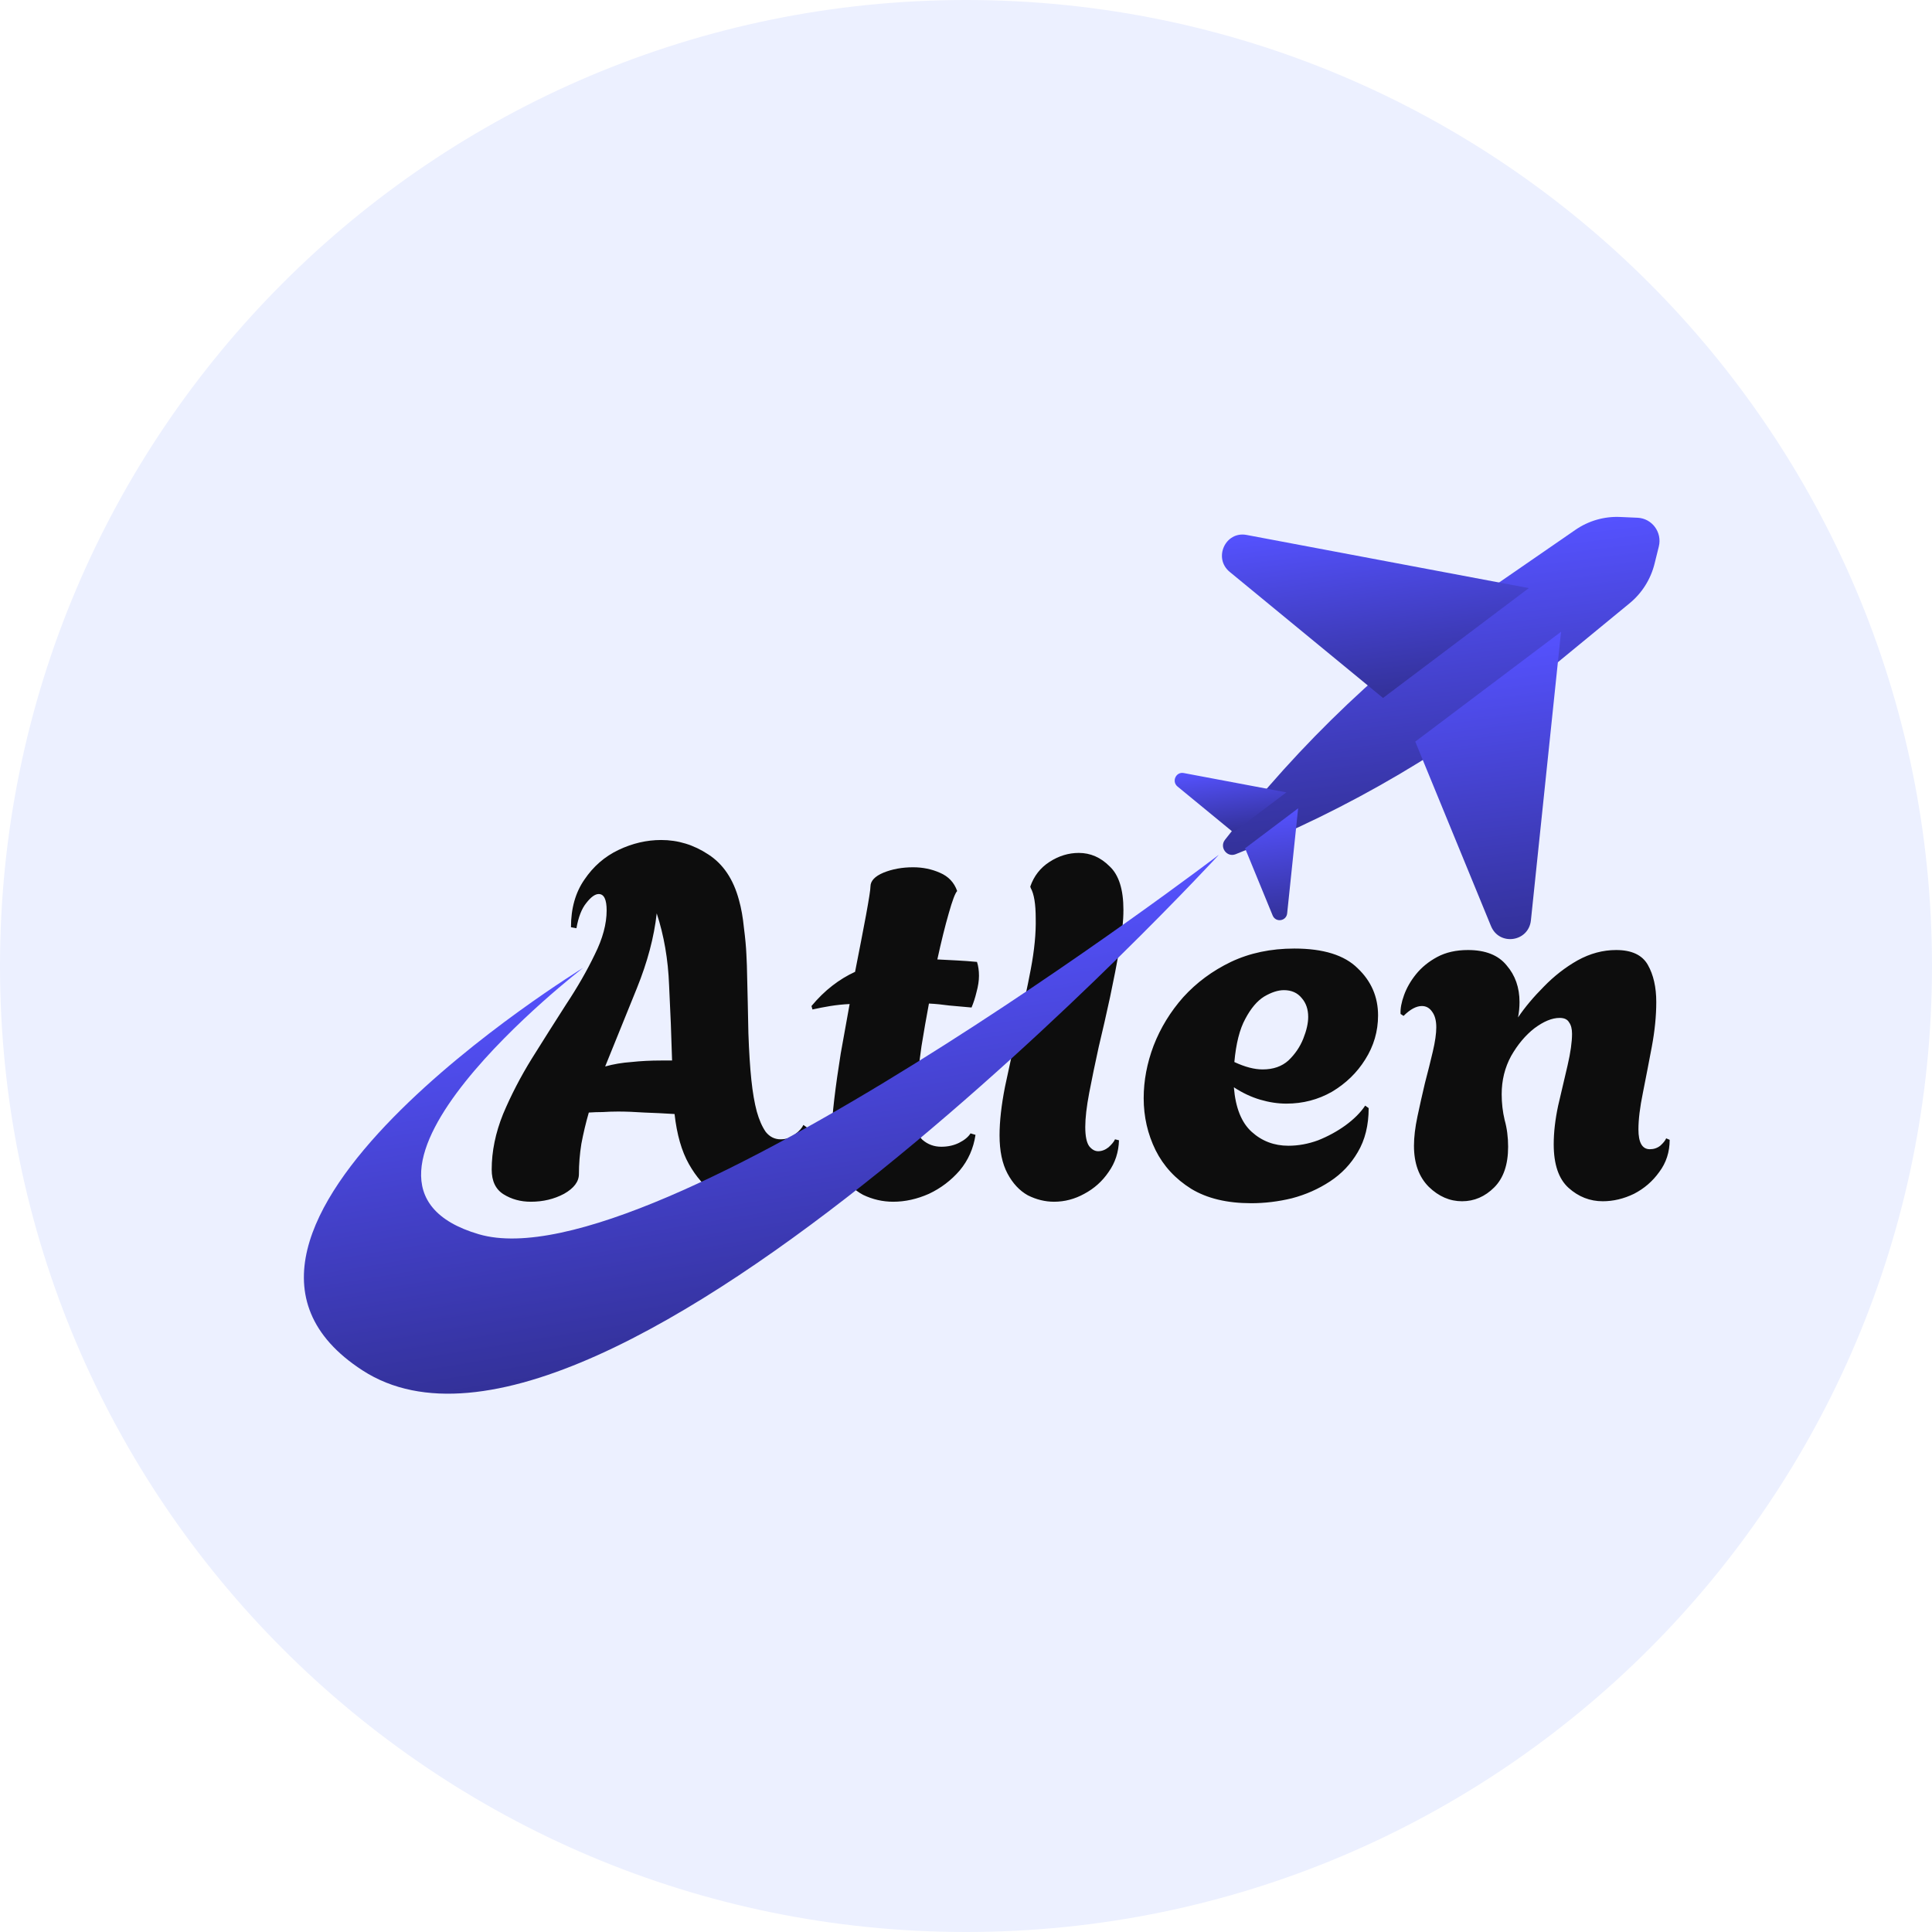
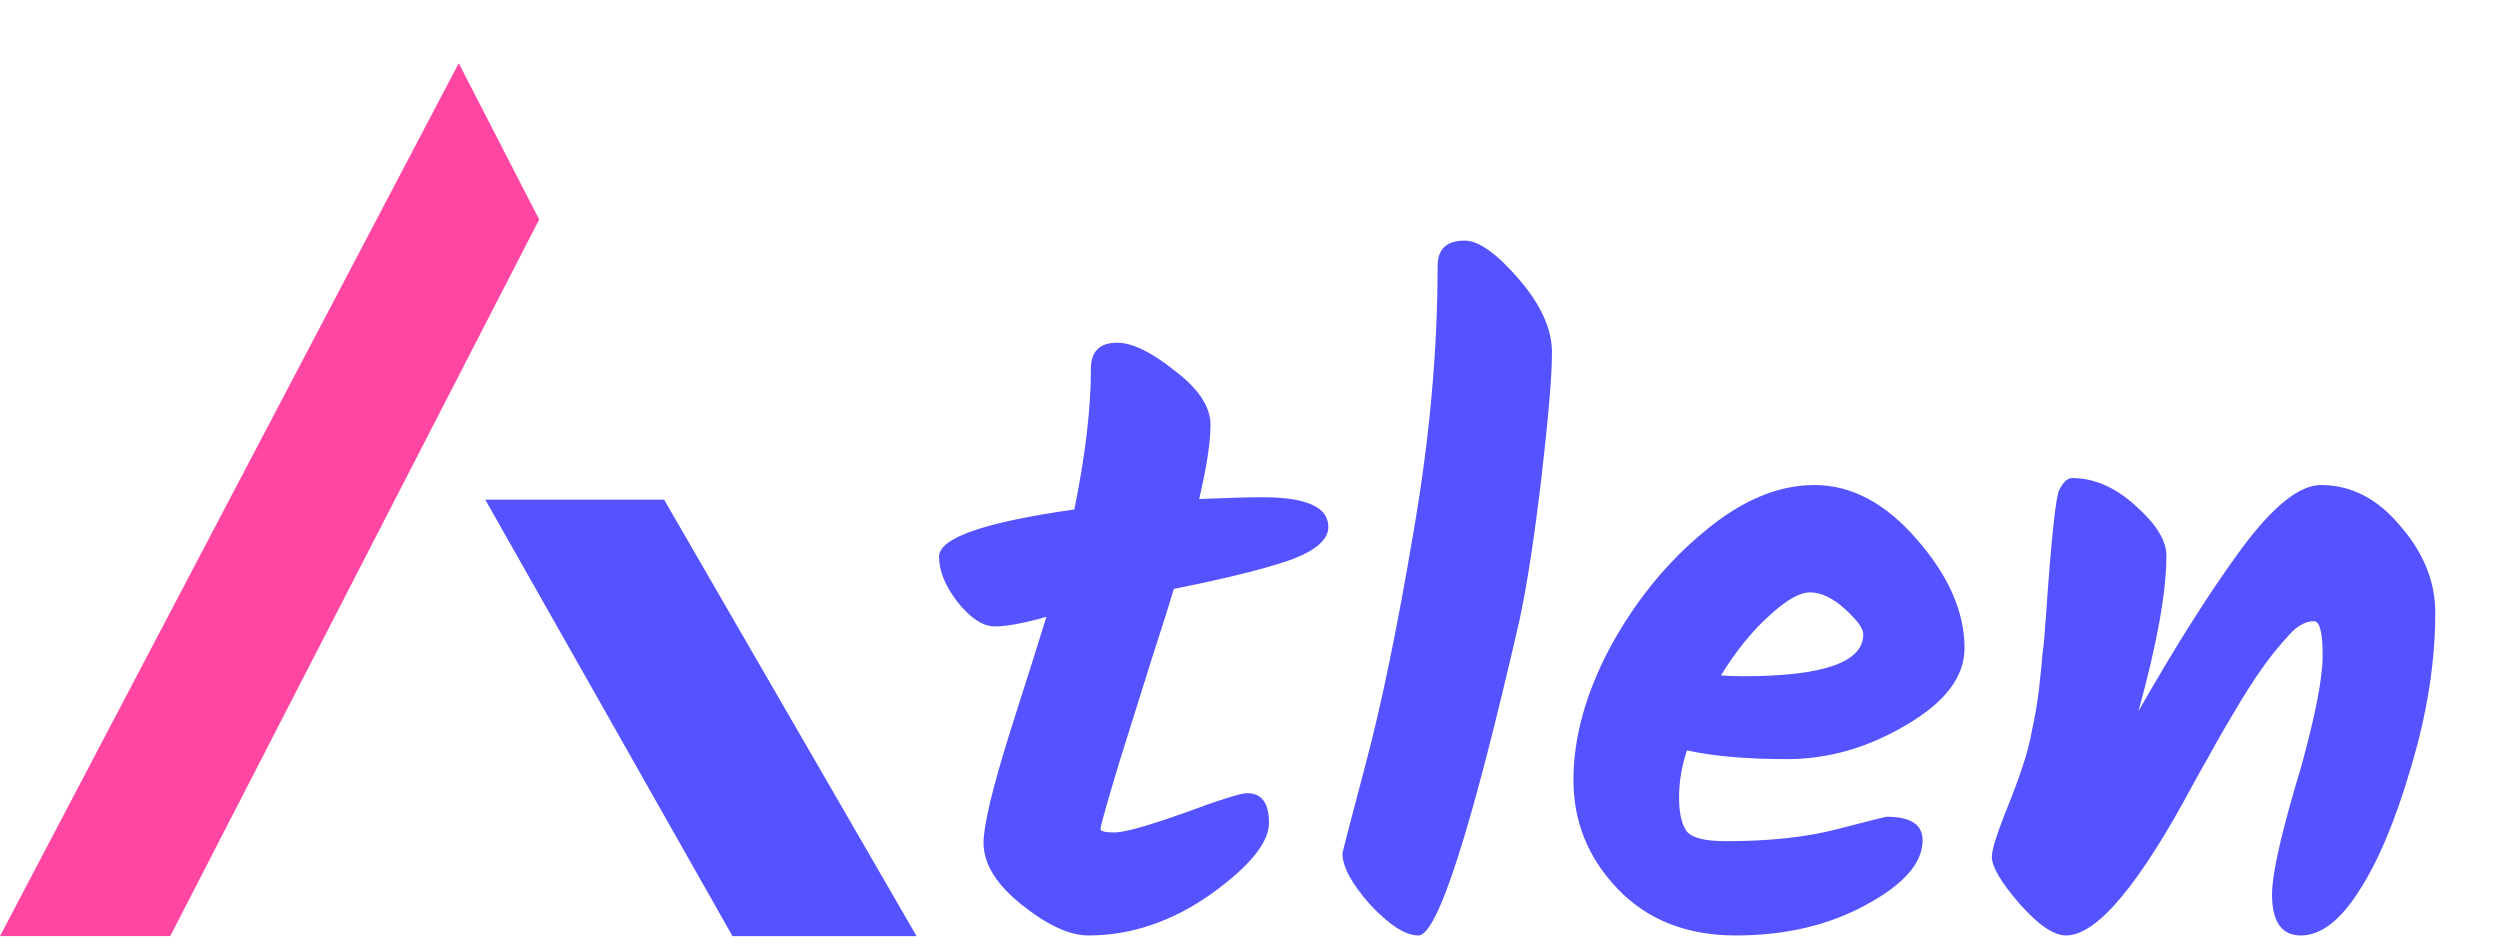
- <svg xmlns="http://www.w3.org/2000/svg" width="60" height="60" viewBox="0 0 60 60" fill="none">
-   <rect width="60" height="60" rx="30" fill="#ECF0FF" />
-   <path d="M16.486 37.321C16.168 37.321 15.886 37.244 15.639 37.09C15.393 36.937 15.27 36.68 15.27 36.321C15.27 35.757 15.388 35.182 15.624 34.597C15.87 34.013 16.168 33.438 16.517 32.874C16.876 32.299 17.23 31.74 17.578 31.197C17.938 30.653 18.235 30.135 18.471 29.642C18.717 29.15 18.84 28.693 18.84 28.273C18.84 27.934 18.758 27.765 18.594 27.765C18.481 27.765 18.353 27.857 18.209 28.042C18.066 28.216 17.963 28.478 17.902 28.827L17.732 28.796C17.732 28.211 17.871 27.719 18.148 27.319C18.425 26.908 18.779 26.6 19.21 26.395C19.641 26.19 20.082 26.087 20.533 26.087C21.056 26.087 21.544 26.236 21.995 26.534C22.457 26.831 22.775 27.303 22.949 27.95C23.021 28.206 23.072 28.493 23.103 28.811C23.144 29.129 23.17 29.406 23.18 29.642C23.19 29.868 23.195 29.981 23.195 29.981C23.216 30.812 23.231 31.515 23.242 32.089C23.262 32.664 23.293 33.146 23.334 33.536C23.375 33.925 23.431 34.254 23.503 34.52C23.575 34.777 23.667 34.987 23.78 35.151C23.903 35.305 24.057 35.382 24.242 35.382C24.416 35.382 24.565 35.331 24.688 35.228C24.822 35.126 24.909 35.028 24.95 34.936L25.058 35.013C25.058 35.485 24.965 35.895 24.78 36.244C24.596 36.593 24.355 36.86 24.057 37.044C23.76 37.229 23.447 37.321 23.119 37.321C22.8 37.321 22.488 37.229 22.18 37.044C21.882 36.849 21.621 36.552 21.395 36.152C21.169 35.752 21.02 35.234 20.949 34.597C20.631 34.577 20.318 34.562 20.01 34.551C19.712 34.531 19.441 34.52 19.194 34.52C19.03 34.52 18.871 34.526 18.717 34.536C18.574 34.536 18.43 34.541 18.286 34.551C18.194 34.869 18.117 35.193 18.055 35.521C18.004 35.839 17.979 36.152 17.979 36.459C17.979 36.696 17.825 36.901 17.517 37.075C17.209 37.239 16.866 37.321 16.486 37.321ZM18.794 33.12C19.051 33.048 19.323 33.002 19.61 32.982C19.897 32.951 20.205 32.935 20.533 32.935H20.872C20.851 32.176 20.82 31.397 20.779 30.596C20.749 29.796 20.62 29.052 20.395 28.365C20.313 29.104 20.107 29.878 19.779 30.689C19.451 31.499 19.122 32.31 18.794 33.12ZM27.741 37.321C27.412 37.321 27.099 37.249 26.802 37.106C26.515 36.952 26.279 36.716 26.094 36.398C25.919 36.08 25.832 35.675 25.832 35.182C25.832 34.916 25.858 34.567 25.909 34.136C25.96 33.705 26.027 33.233 26.109 32.72C26.202 32.207 26.294 31.694 26.386 31.181C26.181 31.191 25.981 31.212 25.786 31.243C25.601 31.273 25.417 31.309 25.232 31.35L25.201 31.243C25.407 30.997 25.622 30.786 25.848 30.612C26.073 30.437 26.309 30.294 26.555 30.181C26.689 29.504 26.802 28.919 26.894 28.427C26.986 27.924 27.033 27.626 27.033 27.534C27.033 27.36 27.166 27.216 27.433 27.103C27.71 26.99 28.017 26.934 28.356 26.934C28.654 26.934 28.93 26.99 29.187 27.103C29.454 27.216 29.633 27.406 29.726 27.672C29.664 27.734 29.577 27.965 29.464 28.365C29.351 28.755 29.233 29.232 29.11 29.796C29.305 29.806 29.505 29.817 29.71 29.827C29.915 29.837 30.126 29.853 30.341 29.873C30.362 29.935 30.377 30.001 30.387 30.073C30.398 30.145 30.403 30.222 30.403 30.304C30.403 30.458 30.377 30.627 30.326 30.812C30.285 30.986 30.233 31.145 30.172 31.289C29.926 31.268 29.695 31.248 29.479 31.227C29.264 31.197 29.054 31.176 28.849 31.166C28.766 31.607 28.689 32.048 28.618 32.489C28.556 32.93 28.505 33.331 28.464 33.69C28.433 34.049 28.418 34.331 28.418 34.536C28.418 34.967 28.494 35.254 28.648 35.398C28.813 35.541 29.008 35.613 29.233 35.613C29.438 35.613 29.623 35.572 29.787 35.49C29.951 35.408 30.069 35.31 30.141 35.198L30.295 35.244C30.233 35.664 30.069 36.034 29.803 36.352C29.536 36.66 29.218 36.901 28.849 37.075C28.479 37.239 28.11 37.321 27.741 37.321ZM32.735 37.321C32.458 37.321 32.186 37.255 31.919 37.121C31.663 36.978 31.452 36.752 31.288 36.444C31.124 36.136 31.042 35.741 31.042 35.259C31.042 34.828 31.098 34.326 31.211 33.751C31.334 33.166 31.468 32.561 31.611 31.935C31.765 31.309 31.899 30.699 32.011 30.104C32.124 29.509 32.176 28.98 32.165 28.519C32.165 28.078 32.114 27.765 32.011 27.58L31.996 27.534C32.109 27.206 32.309 26.949 32.596 26.765C32.883 26.58 33.186 26.488 33.504 26.488C33.863 26.488 34.181 26.626 34.458 26.903C34.746 27.17 34.889 27.621 34.889 28.257C34.889 28.596 34.848 29.001 34.766 29.473C34.684 29.935 34.587 30.432 34.474 30.966C34.361 31.489 34.243 32.007 34.12 32.52C34.007 33.033 33.91 33.505 33.827 33.936C33.745 34.367 33.704 34.721 33.704 34.998C33.704 35.285 33.745 35.485 33.827 35.598C33.91 35.7 34.002 35.752 34.104 35.752C34.217 35.752 34.325 35.711 34.428 35.629C34.53 35.536 34.597 35.454 34.628 35.382L34.751 35.413C34.74 35.782 34.633 36.111 34.428 36.398C34.233 36.685 33.981 36.911 33.673 37.075C33.376 37.239 33.063 37.321 32.735 37.321ZM38.858 37.367C38.109 37.367 37.488 37.219 36.996 36.921C36.503 36.613 36.134 36.213 35.888 35.721C35.641 35.218 35.518 34.68 35.518 34.105C35.518 33.561 35.621 33.017 35.826 32.474C36.041 31.92 36.349 31.417 36.749 30.966C37.16 30.514 37.652 30.15 38.227 29.873C38.812 29.596 39.468 29.458 40.197 29.458C41.099 29.458 41.756 29.663 42.166 30.073C42.587 30.473 42.797 30.961 42.797 31.535C42.797 32.028 42.664 32.484 42.397 32.905C42.141 33.315 41.797 33.648 41.366 33.905C40.935 34.151 40.463 34.274 39.95 34.274C39.684 34.274 39.412 34.233 39.135 34.151C38.858 34.069 38.586 33.941 38.319 33.767C38.37 34.403 38.555 34.864 38.873 35.151C39.191 35.439 39.571 35.582 40.012 35.582C40.32 35.582 40.627 35.526 40.935 35.413C41.243 35.29 41.525 35.136 41.782 34.951C42.048 34.757 42.254 34.551 42.397 34.336L42.505 34.413C42.505 34.946 42.392 35.403 42.166 35.782C41.951 36.152 41.664 36.454 41.304 36.69C40.945 36.926 40.55 37.101 40.12 37.214C39.699 37.316 39.278 37.367 38.858 37.367ZM39.212 33.212C39.54 33.212 39.807 33.12 40.012 32.935C40.217 32.74 40.371 32.515 40.474 32.258C40.576 32.002 40.627 31.776 40.627 31.581C40.627 31.345 40.561 31.15 40.427 30.997C40.294 30.832 40.109 30.75 39.873 30.75C39.689 30.75 39.483 30.817 39.258 30.95C39.042 31.084 38.847 31.314 38.673 31.643C38.499 31.961 38.386 32.407 38.334 32.982C38.663 33.136 38.955 33.212 39.212 33.212ZM45.405 37.306C45.025 37.306 44.681 37.157 44.374 36.86C44.066 36.552 43.912 36.126 43.912 35.582C43.912 35.316 43.948 35.013 44.02 34.674C44.092 34.336 44.168 33.992 44.251 33.643C44.343 33.294 44.425 32.966 44.497 32.658C44.569 32.351 44.605 32.099 44.605 31.904C44.605 31.699 44.563 31.54 44.481 31.427C44.399 31.304 44.292 31.243 44.158 31.243C43.984 31.243 43.794 31.345 43.589 31.55L43.496 31.489C43.486 31.325 43.522 31.13 43.604 30.904C43.686 30.678 43.809 30.463 43.974 30.258C44.148 30.042 44.368 29.863 44.635 29.719C44.902 29.576 45.22 29.504 45.589 29.504C46.133 29.504 46.533 29.663 46.79 29.981C47.056 30.289 47.19 30.668 47.19 31.12C47.19 31.284 47.174 31.443 47.144 31.597C47.359 31.279 47.626 30.961 47.944 30.642C48.262 30.314 48.611 30.042 48.99 29.827C49.38 29.611 49.78 29.504 50.191 29.504C50.673 29.504 51.001 29.658 51.175 29.965C51.35 30.273 51.437 30.658 51.437 31.12C51.437 31.55 51.391 32.012 51.299 32.505C51.206 32.997 51.114 33.474 51.022 33.936C50.929 34.387 50.883 34.767 50.883 35.075C50.883 35.485 51.001 35.69 51.237 35.69C51.36 35.69 51.468 35.654 51.56 35.582C51.653 35.5 51.714 35.423 51.745 35.352L51.853 35.398C51.853 35.777 51.745 36.111 51.529 36.398C51.324 36.685 51.063 36.911 50.745 37.075C50.427 37.229 50.103 37.306 49.775 37.306C49.375 37.306 49.021 37.167 48.713 36.89C48.406 36.613 48.252 36.162 48.252 35.536C48.252 35.167 48.298 34.767 48.39 34.336C48.493 33.905 48.59 33.489 48.682 33.089C48.775 32.689 48.821 32.361 48.821 32.105C48.821 31.951 48.79 31.833 48.729 31.75C48.677 31.658 48.58 31.612 48.436 31.612C48.2 31.612 47.939 31.72 47.651 31.935C47.374 32.151 47.133 32.438 46.928 32.797C46.733 33.156 46.636 33.551 46.636 33.982C46.636 34.259 46.667 34.526 46.728 34.782C46.8 35.039 46.836 35.316 46.836 35.613C46.836 36.167 46.692 36.588 46.405 36.875C46.118 37.162 45.784 37.306 45.405 37.306Z" fill="#0D0D0D" />
-   <path d="M51.384 17.505L51.516 16.973C51.626 16.532 51.306 16.099 50.856 16.079L50.315 16.055C49.821 16.033 49.335 16.173 48.927 16.454L46.245 18.304C43.13 20.452 40.363 23.076 38.042 26.082C37.863 26.313 38.102 26.636 38.372 26.529C41.885 25.14 45.163 23.209 48.09 20.805L50.609 18.735C50.992 18.421 51.264 17.989 51.384 17.505Z" fill="url(#paint0_linear_449_5605)" />
-   <path d="M47.479 18.264L38.714 16.613C38.055 16.488 37.67 17.335 38.191 17.762L42.951 21.676L47.479 18.264Z" fill="url(#paint1_linear_449_5605)" />
-   <path d="M48.48 19.62L47.544 28.581C47.473 29.255 46.561 29.386 46.304 28.76L43.952 23.032L48.48 19.62Z" fill="url(#paint2_linear_449_5605)" />
-   <path d="M39.95 24.608L36.76 24.007C36.52 23.962 36.38 24.27 36.569 24.426L38.302 25.85L39.95 24.608Z" fill="url(#paint3_linear_449_5605)" />
-   <path d="M40.315 25.103L39.974 28.365C39.948 28.61 39.616 28.658 39.523 28.43L38.667 26.345L40.315 25.103Z" fill="url(#paint4_linear_449_5605)" />
-   <path d="M37.856 26.543C37.856 26.543 20.308 39.929 14.869 38.33C9.429 36.732 18.112 30.056 18.112 30.056C18.112 30.056 4.659 38.288 11.26 42.56C18.7 47.376 37.856 26.543 37.856 26.543Z" fill="url(#paint5_linear_449_5605)" />
-   <defs>
-     <linearGradient id="paint0_linear_449_5605" x1="44.167" y1="16.793" x2="45.28" y2="25.674" gradientUnits="userSpaceOnUse">
-       <stop stop-color="#5552FF" />
-       <stop offset="1" stop-color="#333199" />
-     </linearGradient>
-     <linearGradient id="paint1_linear_449_5605" x1="42.503" y1="16.104" x2="43.197" y2="21.645" gradientUnits="userSpaceOnUse">
-       <stop stop-color="#5552FF" />
-       <stop offset="1" stop-color="#333199" />
-     </linearGradient>
-     <linearGradient id="paint2_linear_449_5605" x1="46.041" y1="19.926" x2="47.194" y2="29.133" gradientUnits="userSpaceOnUse">
-       <stop stop-color="#5552FF" />
-       <stop offset="1" stop-color="#333199" />
-     </linearGradient>
-     <linearGradient id="paint3_linear_449_5605" x1="38.139" y1="23.822" x2="38.392" y2="25.839" gradientUnits="userSpaceOnUse">
-       <stop stop-color="#5552FF" />
-       <stop offset="1" stop-color="#333199" />
-     </linearGradient>
-     <linearGradient id="paint4_linear_449_5605" x1="39.427" y1="25.214" x2="39.847" y2="28.566" gradientUnits="userSpaceOnUse">
-       <stop stop-color="#5552FF" />
-       <stop offset="1" stop-color="#333199" />
-     </linearGradient>
-     <linearGradient id="paint5_linear_449_5605" x1="22.928" y1="29.026" x2="25.009" y2="41.537" gradientUnits="userSpaceOnUse">
-       <stop stop-color="#5552FF" />
-       <stop offset="1" stop-color="#333199" />
-     </linearGradient>
-   </defs>
+ <svg xmlns="http://www.w3.org/2000/svg" width="108" height="41" viewBox="0 0 108 41" fill="none">
+   <path d="M0.613 40.439H7.355L23.292 9.483L19.818 2.729L0 40.439H0.613Z" fill="#FE46A2" />
+   <path d="M28.689 21.585H20.963L31.643 40.44H39.596L28.689 21.585Z" fill="#5552FF" />
+   <path d="M50.71 25.441C50.509 26.12 50.207 27.075 49.805 28.307C49.428 29.514 48.95 31.035 48.372 32.87C47.819 34.705 47.542 35.685 47.542 35.811C47.542 35.912 47.743 35.962 48.145 35.962C48.573 35.962 49.566 35.685 51.124 35.132C52.683 34.554 53.601 34.265 53.877 34.265C54.506 34.265 54.82 34.692 54.82 35.547C54.82 36.402 53.978 37.433 52.294 38.639C50.609 39.821 48.849 40.412 47.014 40.412C46.21 40.412 45.254 39.972 44.148 39.092C43.042 38.212 42.489 37.319 42.489 36.414C42.489 35.66 42.866 34.076 43.62 31.663C44.4 29.224 44.928 27.552 45.204 26.648C44.224 26.924 43.482 27.062 42.979 27.062C42.476 27.062 41.948 26.723 41.395 26.044C40.842 25.34 40.566 24.674 40.566 24.046C40.566 23.241 42.514 22.562 46.411 22.009C46.888 19.671 47.127 17.647 47.127 15.938C47.127 15.184 47.504 14.806 48.258 14.806C48.912 14.806 49.742 15.209 50.747 16.013C51.778 16.793 52.294 17.572 52.294 18.351C52.294 19.105 52.13 20.174 51.803 21.557C53.01 21.506 53.928 21.481 54.556 21.481C56.442 21.481 57.384 21.909 57.384 22.763C57.384 23.316 56.831 23.794 55.725 24.196C54.644 24.573 52.972 24.988 50.71 25.441ZM63.274 10.394C63.877 10.394 64.656 10.947 65.612 12.054C66.567 13.16 67.045 14.216 67.045 15.221C67.045 16.227 66.894 18.024 66.592 20.614C66.29 23.178 65.976 25.227 65.649 26.761C63.563 35.861 62.105 40.412 61.275 40.412C60.722 40.412 60.031 39.972 59.201 39.092C58.397 38.187 57.994 37.445 57.994 36.867C57.994 36.817 58.334 35.509 59.012 32.945C59.691 30.381 60.37 27.087 61.049 23.065C61.753 19.017 62.105 15.159 62.105 11.488C62.105 10.759 62.494 10.394 63.274 10.394ZM84.868 28.005C84.868 29.237 84.025 30.343 82.341 31.324C80.682 32.304 78.972 32.794 77.212 32.794C75.453 32.794 74.007 32.669 72.876 32.417C72.649 33.096 72.536 33.775 72.536 34.453C72.536 35.132 72.649 35.623 72.876 35.924C73.102 36.201 73.668 36.339 74.573 36.339C76.458 36.339 78.067 36.163 79.4 35.811C80.757 35.459 81.461 35.283 81.511 35.283C82.542 35.283 83.057 35.623 83.057 36.301C83.057 37.282 82.24 38.212 80.606 39.092C78.997 39.972 77.124 40.412 74.987 40.412C72.876 40.412 71.179 39.745 69.897 38.413C68.614 37.081 67.973 35.509 67.973 33.699C67.973 31.864 68.501 29.953 69.557 27.967C70.638 25.981 71.983 24.322 73.592 22.99C75.201 21.632 76.797 20.953 78.381 20.953C79.99 20.953 81.474 21.745 82.831 23.329C84.189 24.888 84.868 26.446 84.868 28.005ZM80.493 27.402C80.493 27.15 80.229 26.786 79.701 26.308C79.173 25.83 78.671 25.592 78.193 25.592C77.74 25.592 77.15 25.931 76.42 26.61C75.691 27.263 75 28.118 74.346 29.174C74.573 29.199 74.899 29.212 75.327 29.212C78.771 29.212 80.493 28.608 80.493 27.402ZM100.264 20.953C101.571 20.953 102.715 21.544 103.696 22.726C104.701 23.882 105.204 25.127 105.204 26.459C105.204 28.596 104.852 30.833 104.148 33.171C103.469 35.484 102.715 37.269 101.885 38.526C101.081 39.783 100.251 40.412 99.397 40.412C98.567 40.412 98.152 39.821 98.152 38.639C98.152 37.734 98.567 35.912 99.397 33.171C100.025 30.909 100.339 29.287 100.339 28.307C100.339 27.326 100.214 26.836 99.962 26.836C99.635 26.836 99.309 27 98.982 27.326C98.68 27.653 98.429 27.942 98.228 28.194C98.026 28.445 97.788 28.772 97.511 29.174C97.26 29.551 97.033 29.903 96.832 30.23C96.656 30.532 96.417 30.934 96.116 31.437C95.839 31.914 95.613 32.317 95.437 32.643C95.261 32.945 95.035 33.347 94.758 33.85C92.42 38.224 90.585 40.412 89.252 40.412C88.725 40.412 88.058 39.959 87.254 39.054C86.449 38.124 86.047 37.445 86.047 37.018C86.047 36.741 86.223 36.151 86.575 35.245C86.952 34.315 87.216 33.611 87.367 33.134C87.543 32.631 87.681 32.103 87.782 31.55C87.907 30.997 88.008 30.406 88.084 29.777C88.159 29.124 88.209 28.621 88.234 28.269C88.285 27.917 88.335 27.364 88.385 26.61C88.611 23.342 88.8 21.532 88.951 21.18C89.127 20.828 89.315 20.652 89.516 20.652C90.472 20.652 91.389 21.054 92.269 21.858C93.149 22.638 93.589 23.354 93.589 24.008C93.589 25.567 93.187 27.804 92.382 30.72C94.017 27.854 95.5 25.516 96.832 23.706C98.19 21.871 99.334 20.953 100.264 20.953Z" fill="#5552FF" />
</svg>
